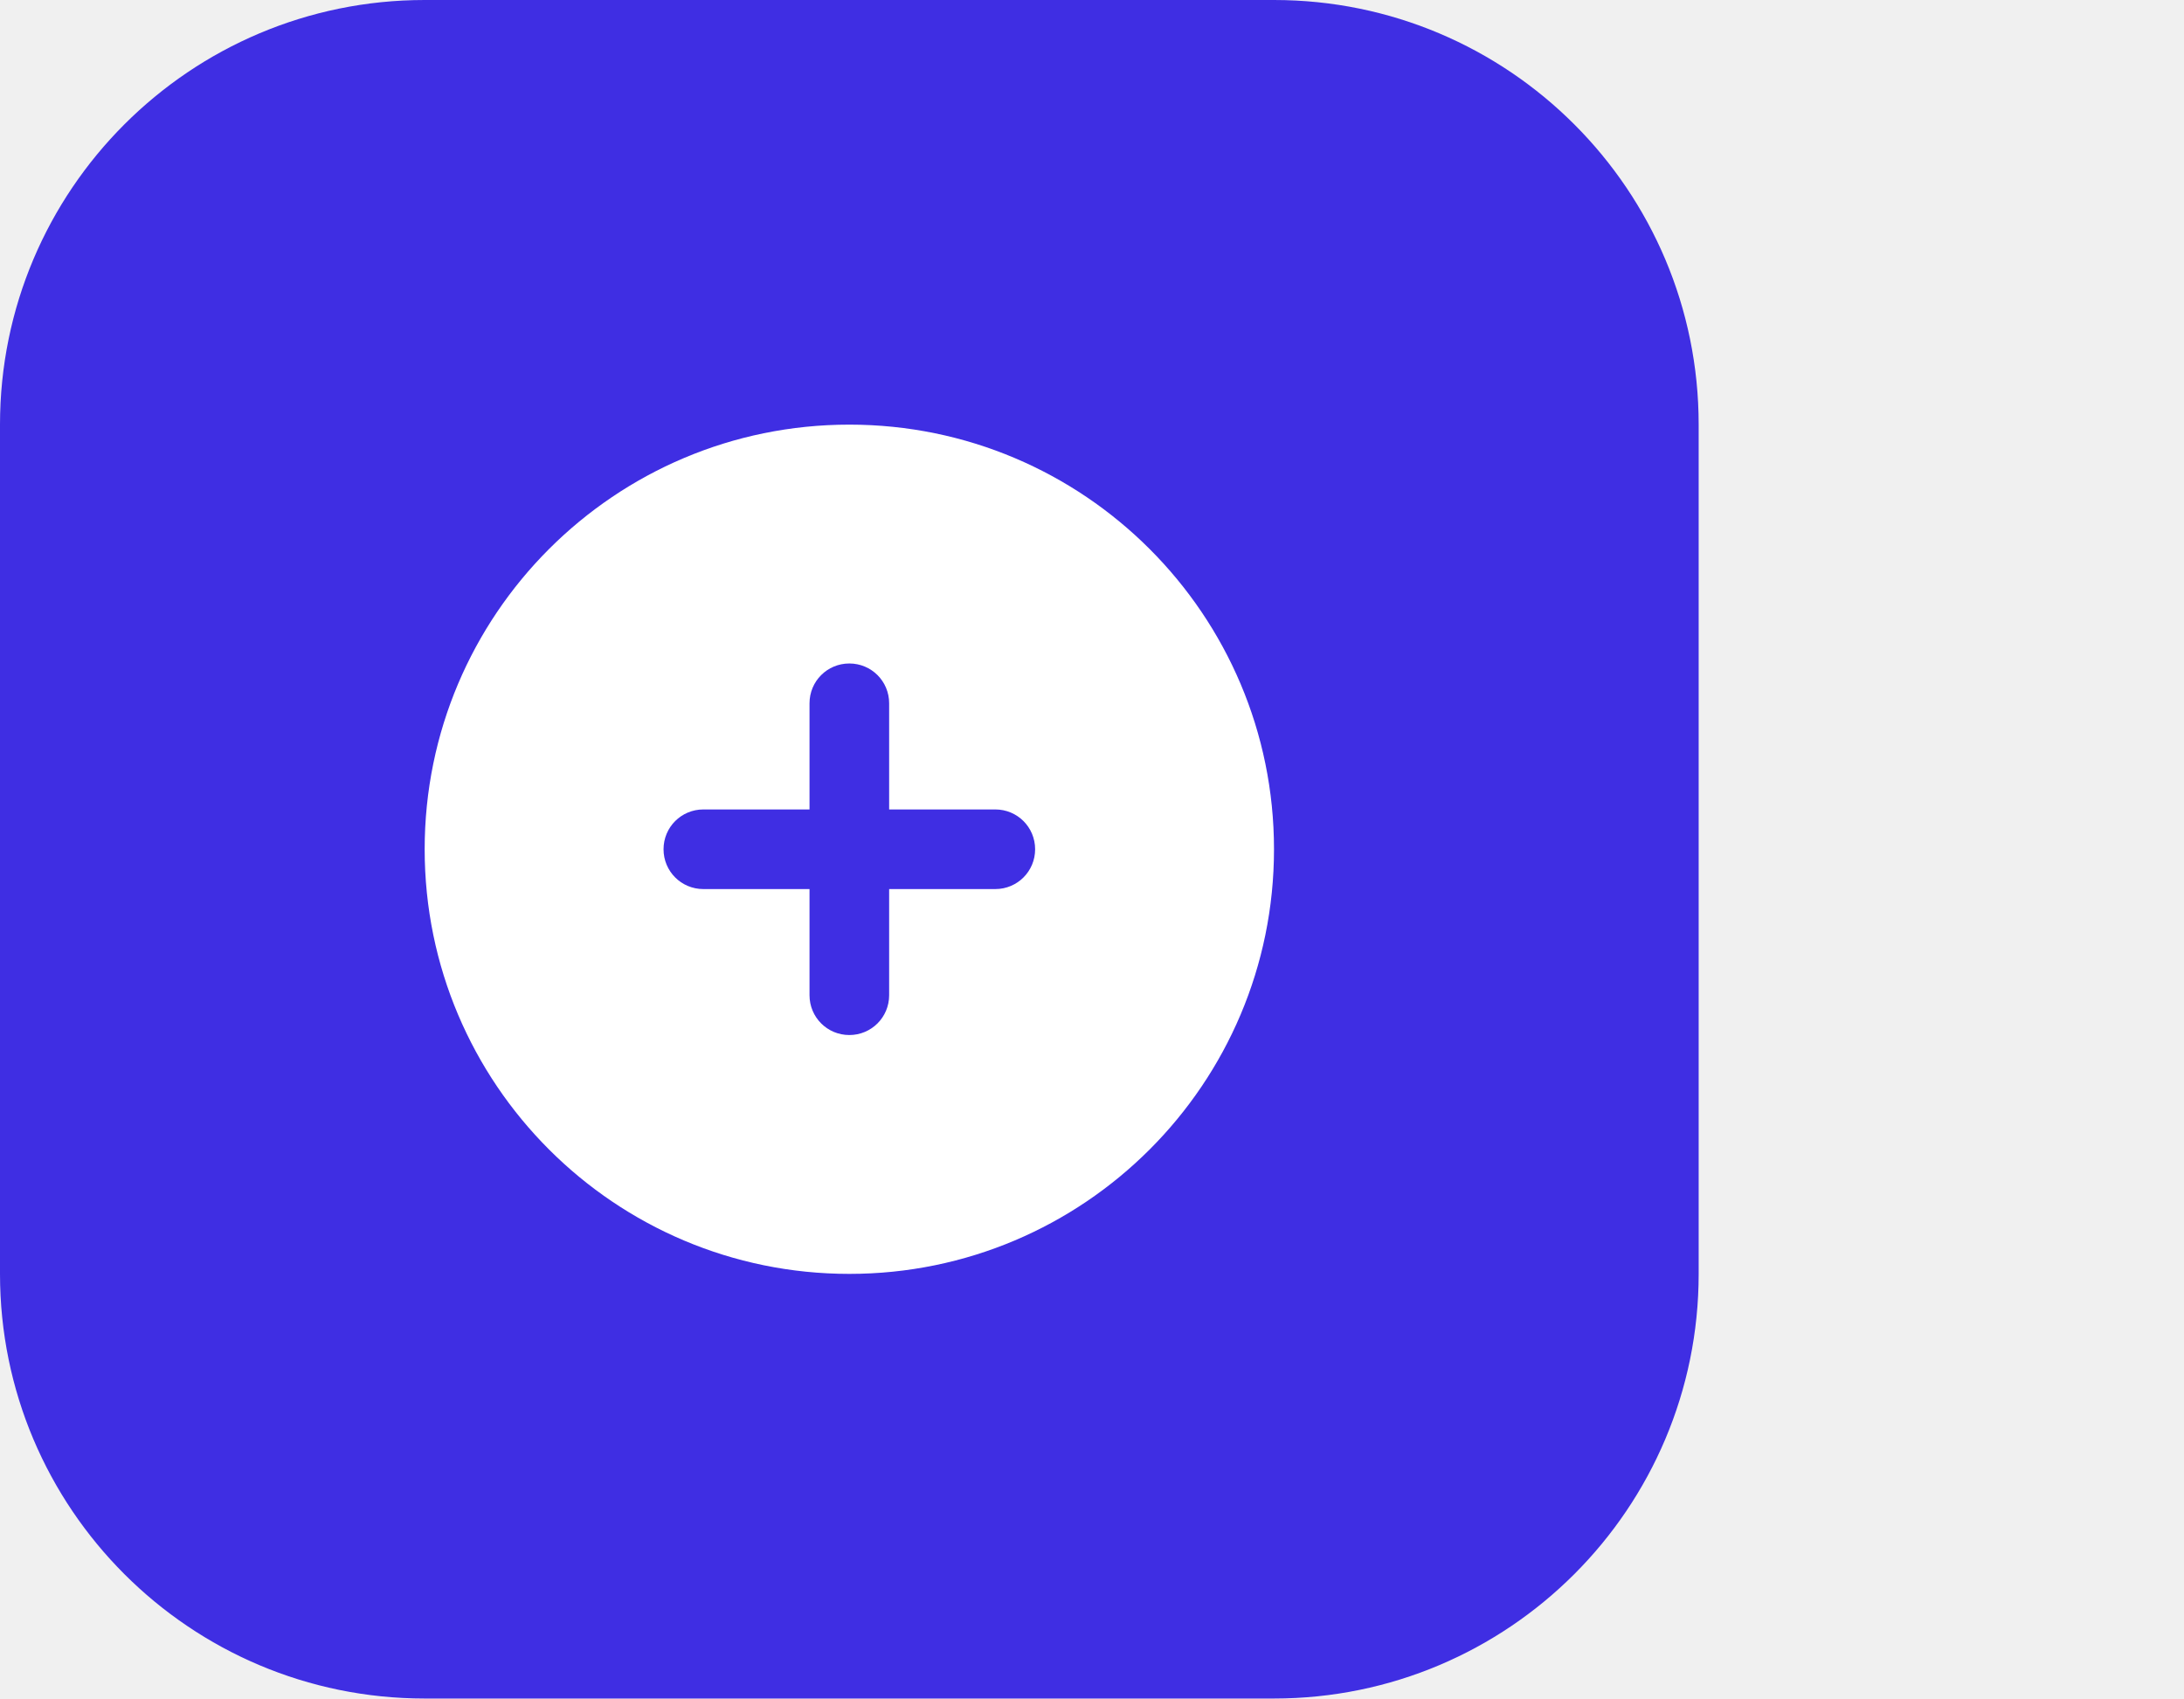
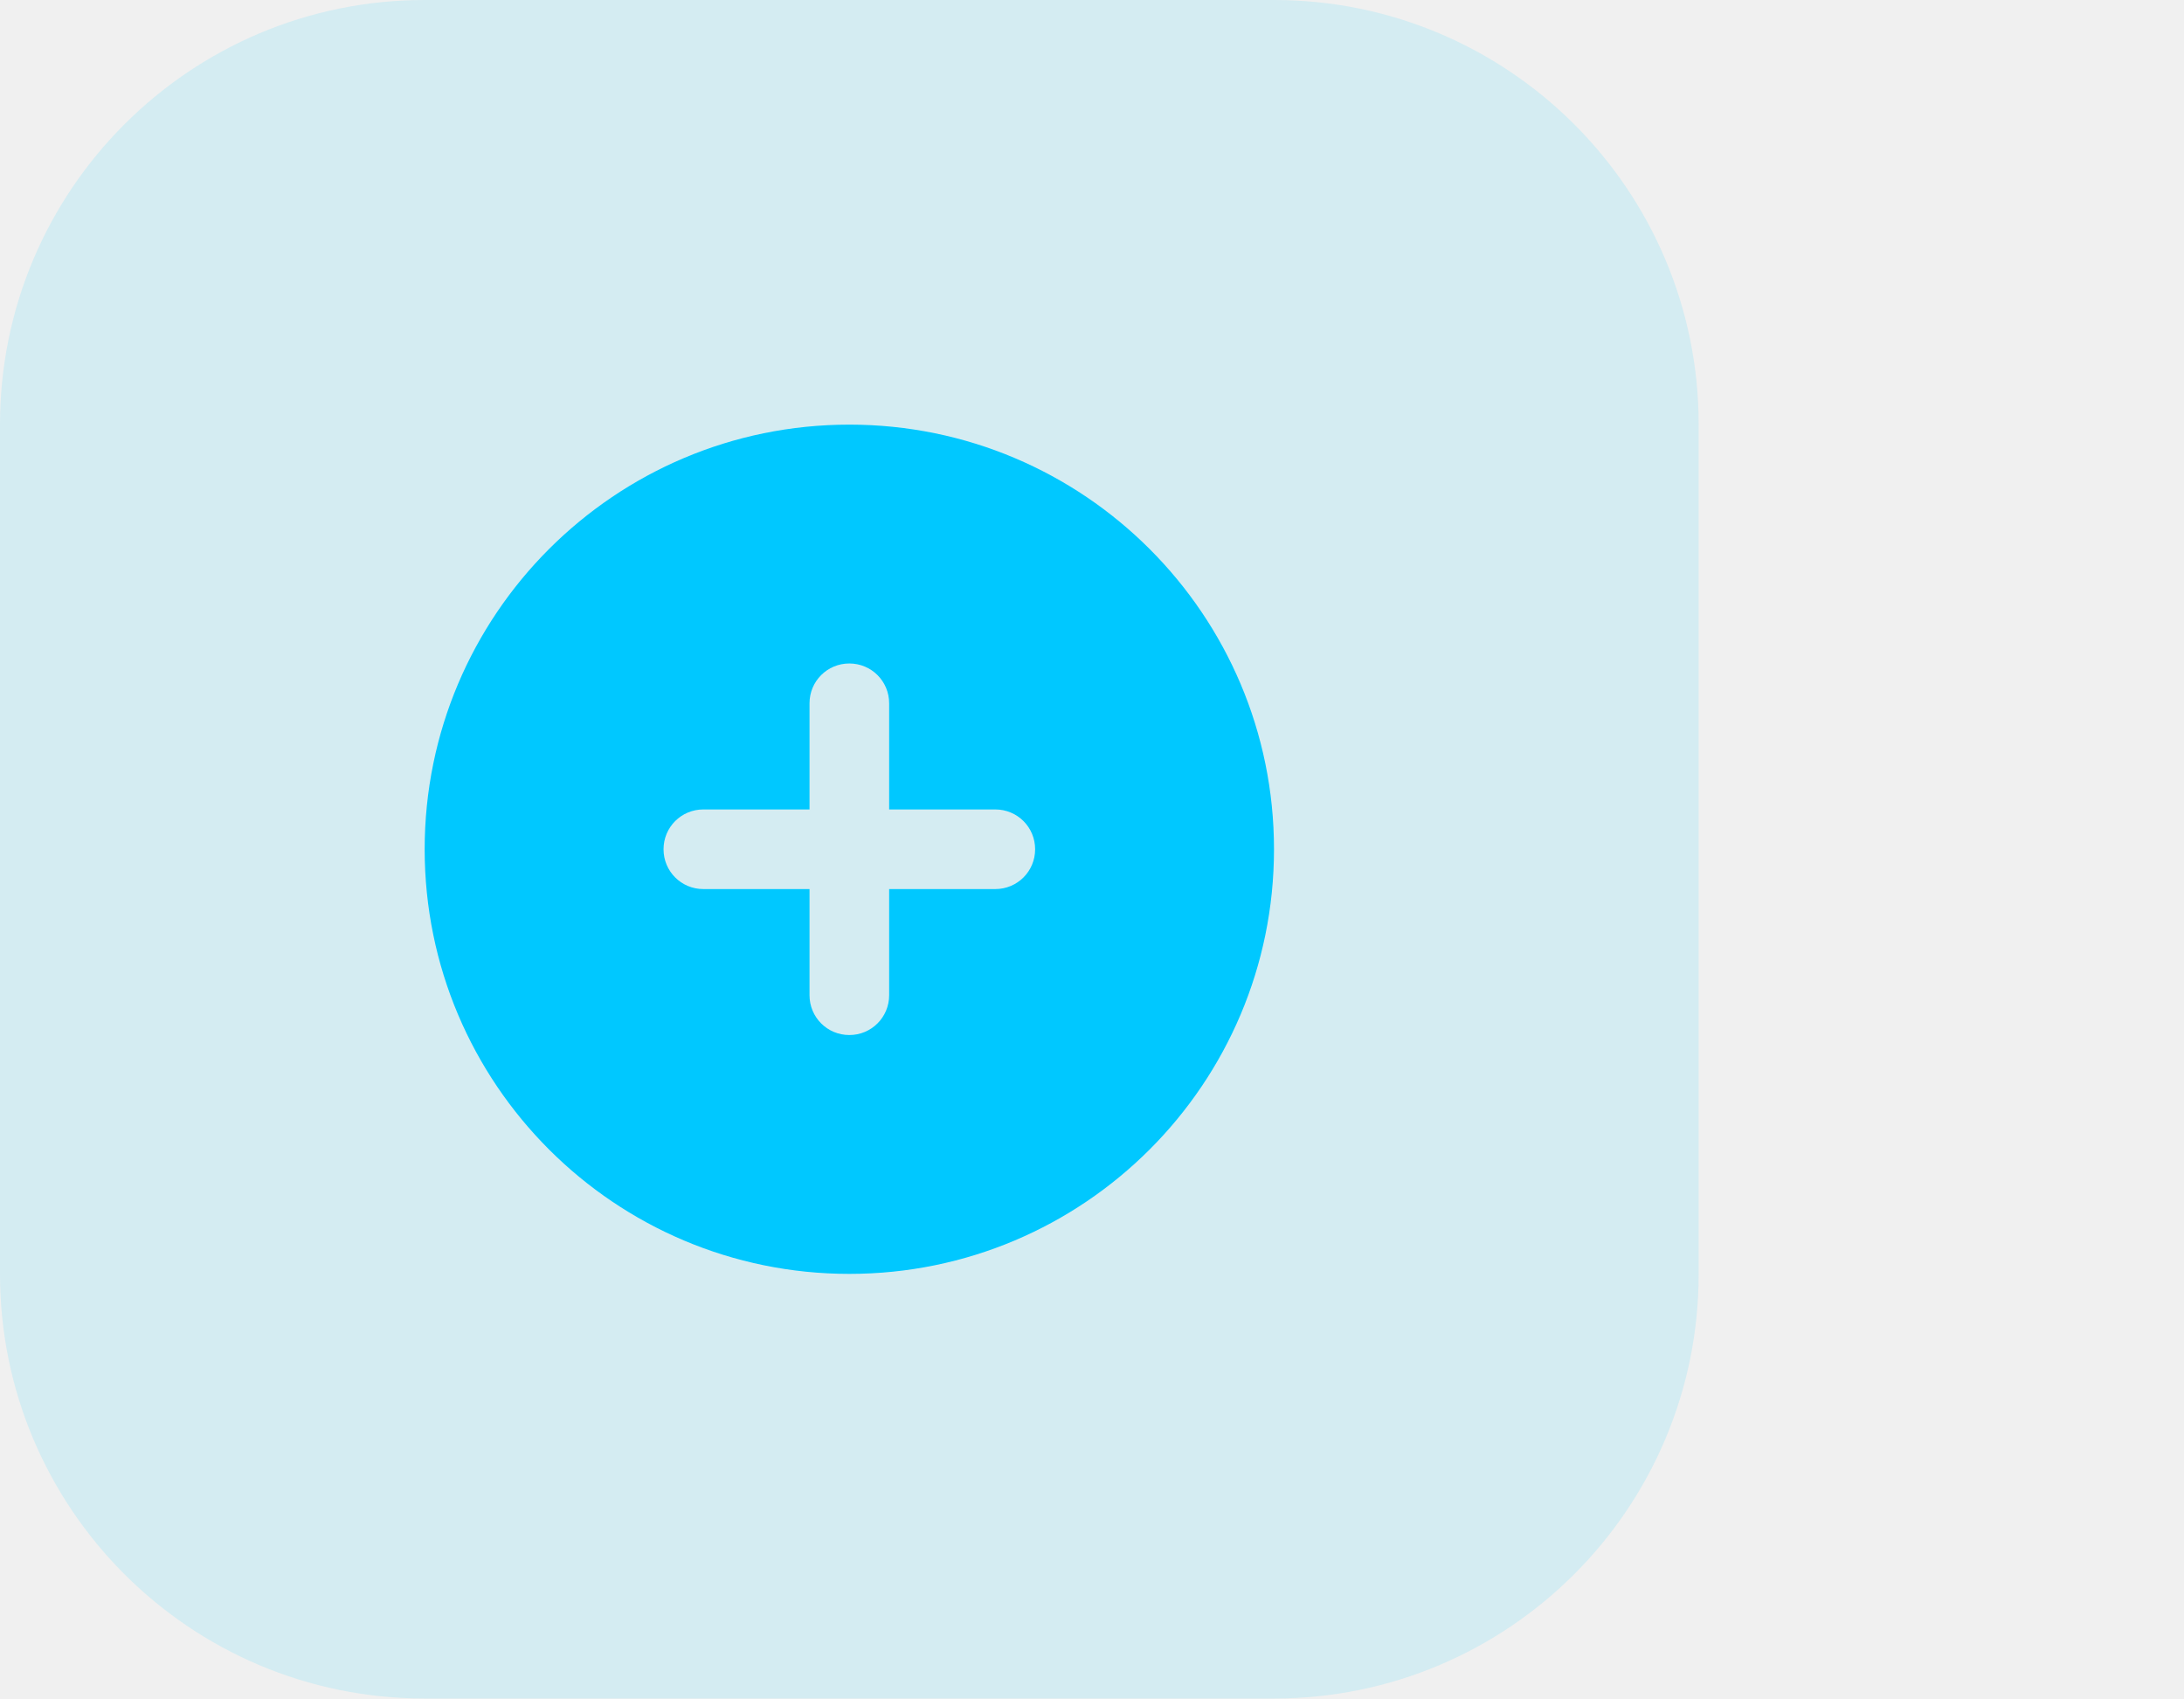
<svg xmlns="http://www.w3.org/2000/svg" width="36" height="28" viewBox="0 0 36 28" role="img" aria-label="circle plus">
  <defs />
-   <rect width="28" height="28" rx="7" fill="#3f2ee3" />
+   <rect width="28" height="28" rx="7" fill="#00c8ff" fill-opacity="0.12" />
  <svg x="7" y="7" width="14" height="14" viewBox="0 0 512 512">
-     <path fill="#ffffff" d="M256 512a256 256 0 1 0 0-512 256 256 0 1 0 0 512zM232 344l0-64-64 0c-13.3 0-24-10.7-24-24s10.7-24 24-24l64 0 0-64c0-13.3 10.7-24 24-24s24 10.7 24 24l0 64 64 0c13.3 0 24 10.7 24 24s-10.7 24-24 24l-64 0 0 64c0 13.3-10.7 24-24 24s-24-10.7-24-24z" />
+     <path fill="#00c8ff" d="M256 512a256 256 0 1 0 0-512 256 256 0 1 0 0 512zM232 344l0-64-64 0c-13.3 0-24-10.7-24-24s10.7-24 24-24l64 0 0-64c0-13.3 10.7-24 24-24s24 10.7 24 24l0 64 64 0c13.3 0 24 10.7 24 24s-10.7 24-24 24l-64 0 0 64c0 13.3-10.7 24-24 24s-24-10.7-24-24z" />
  </svg>
</svg>
